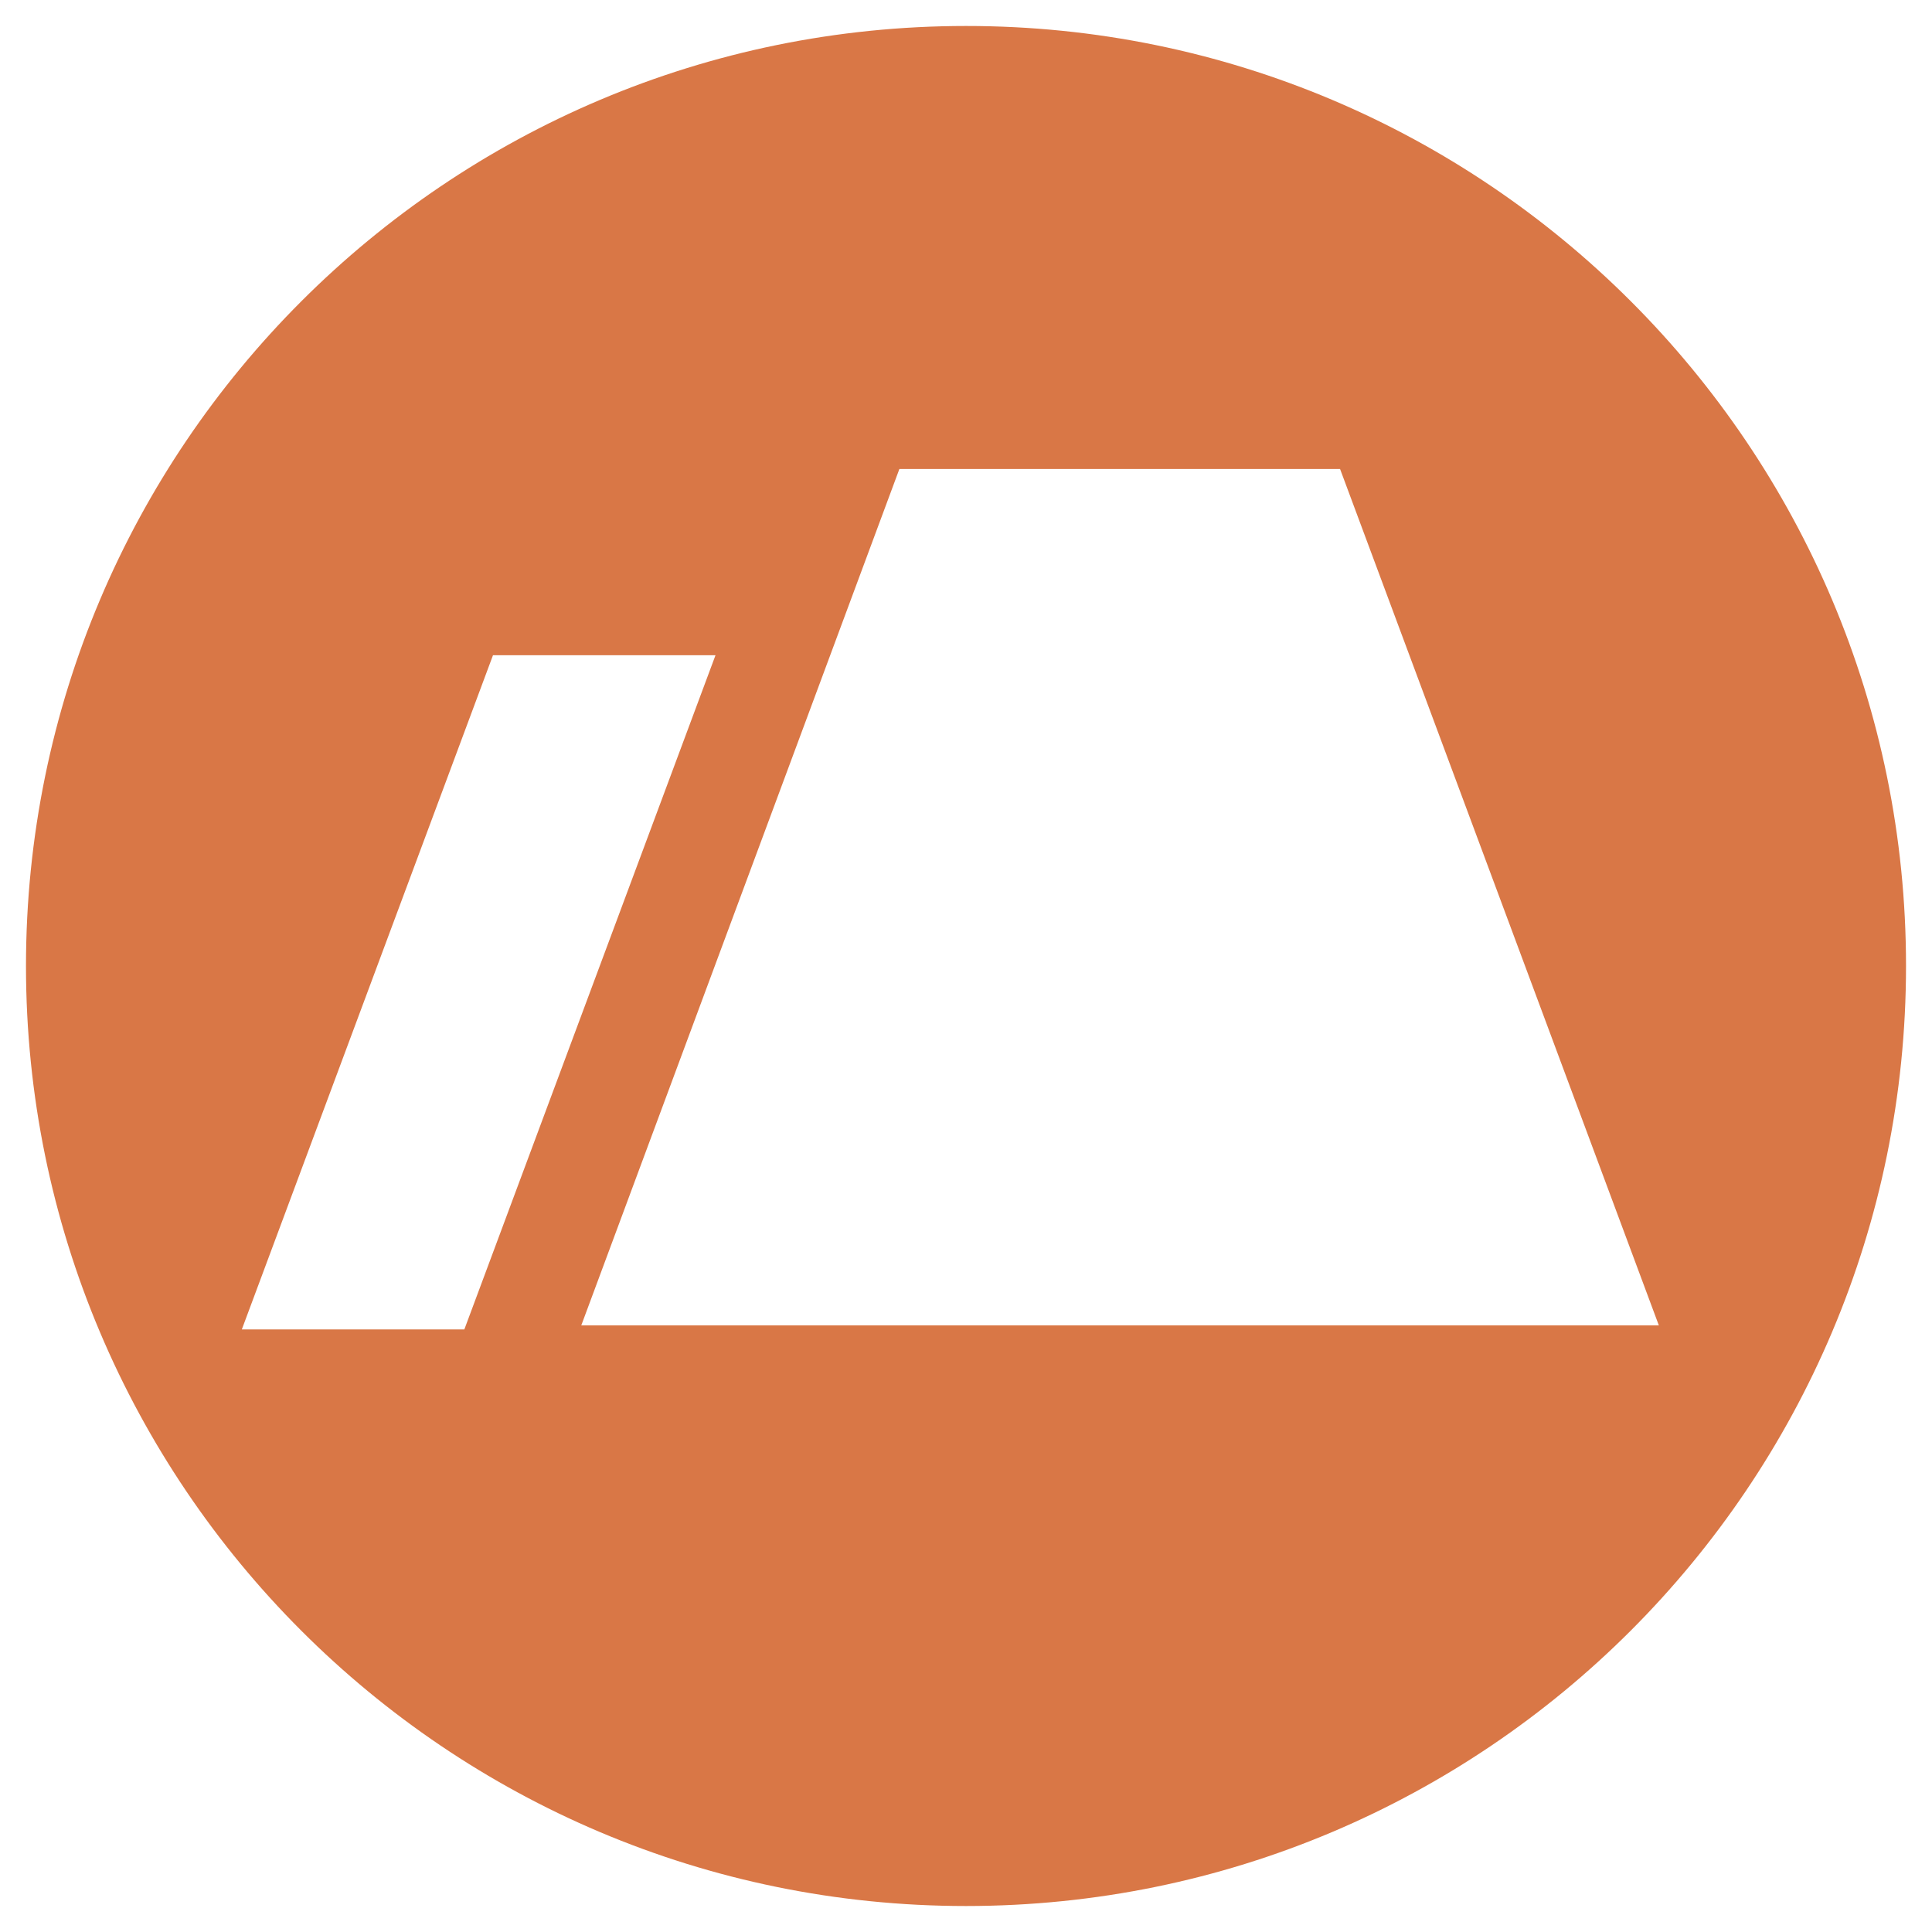
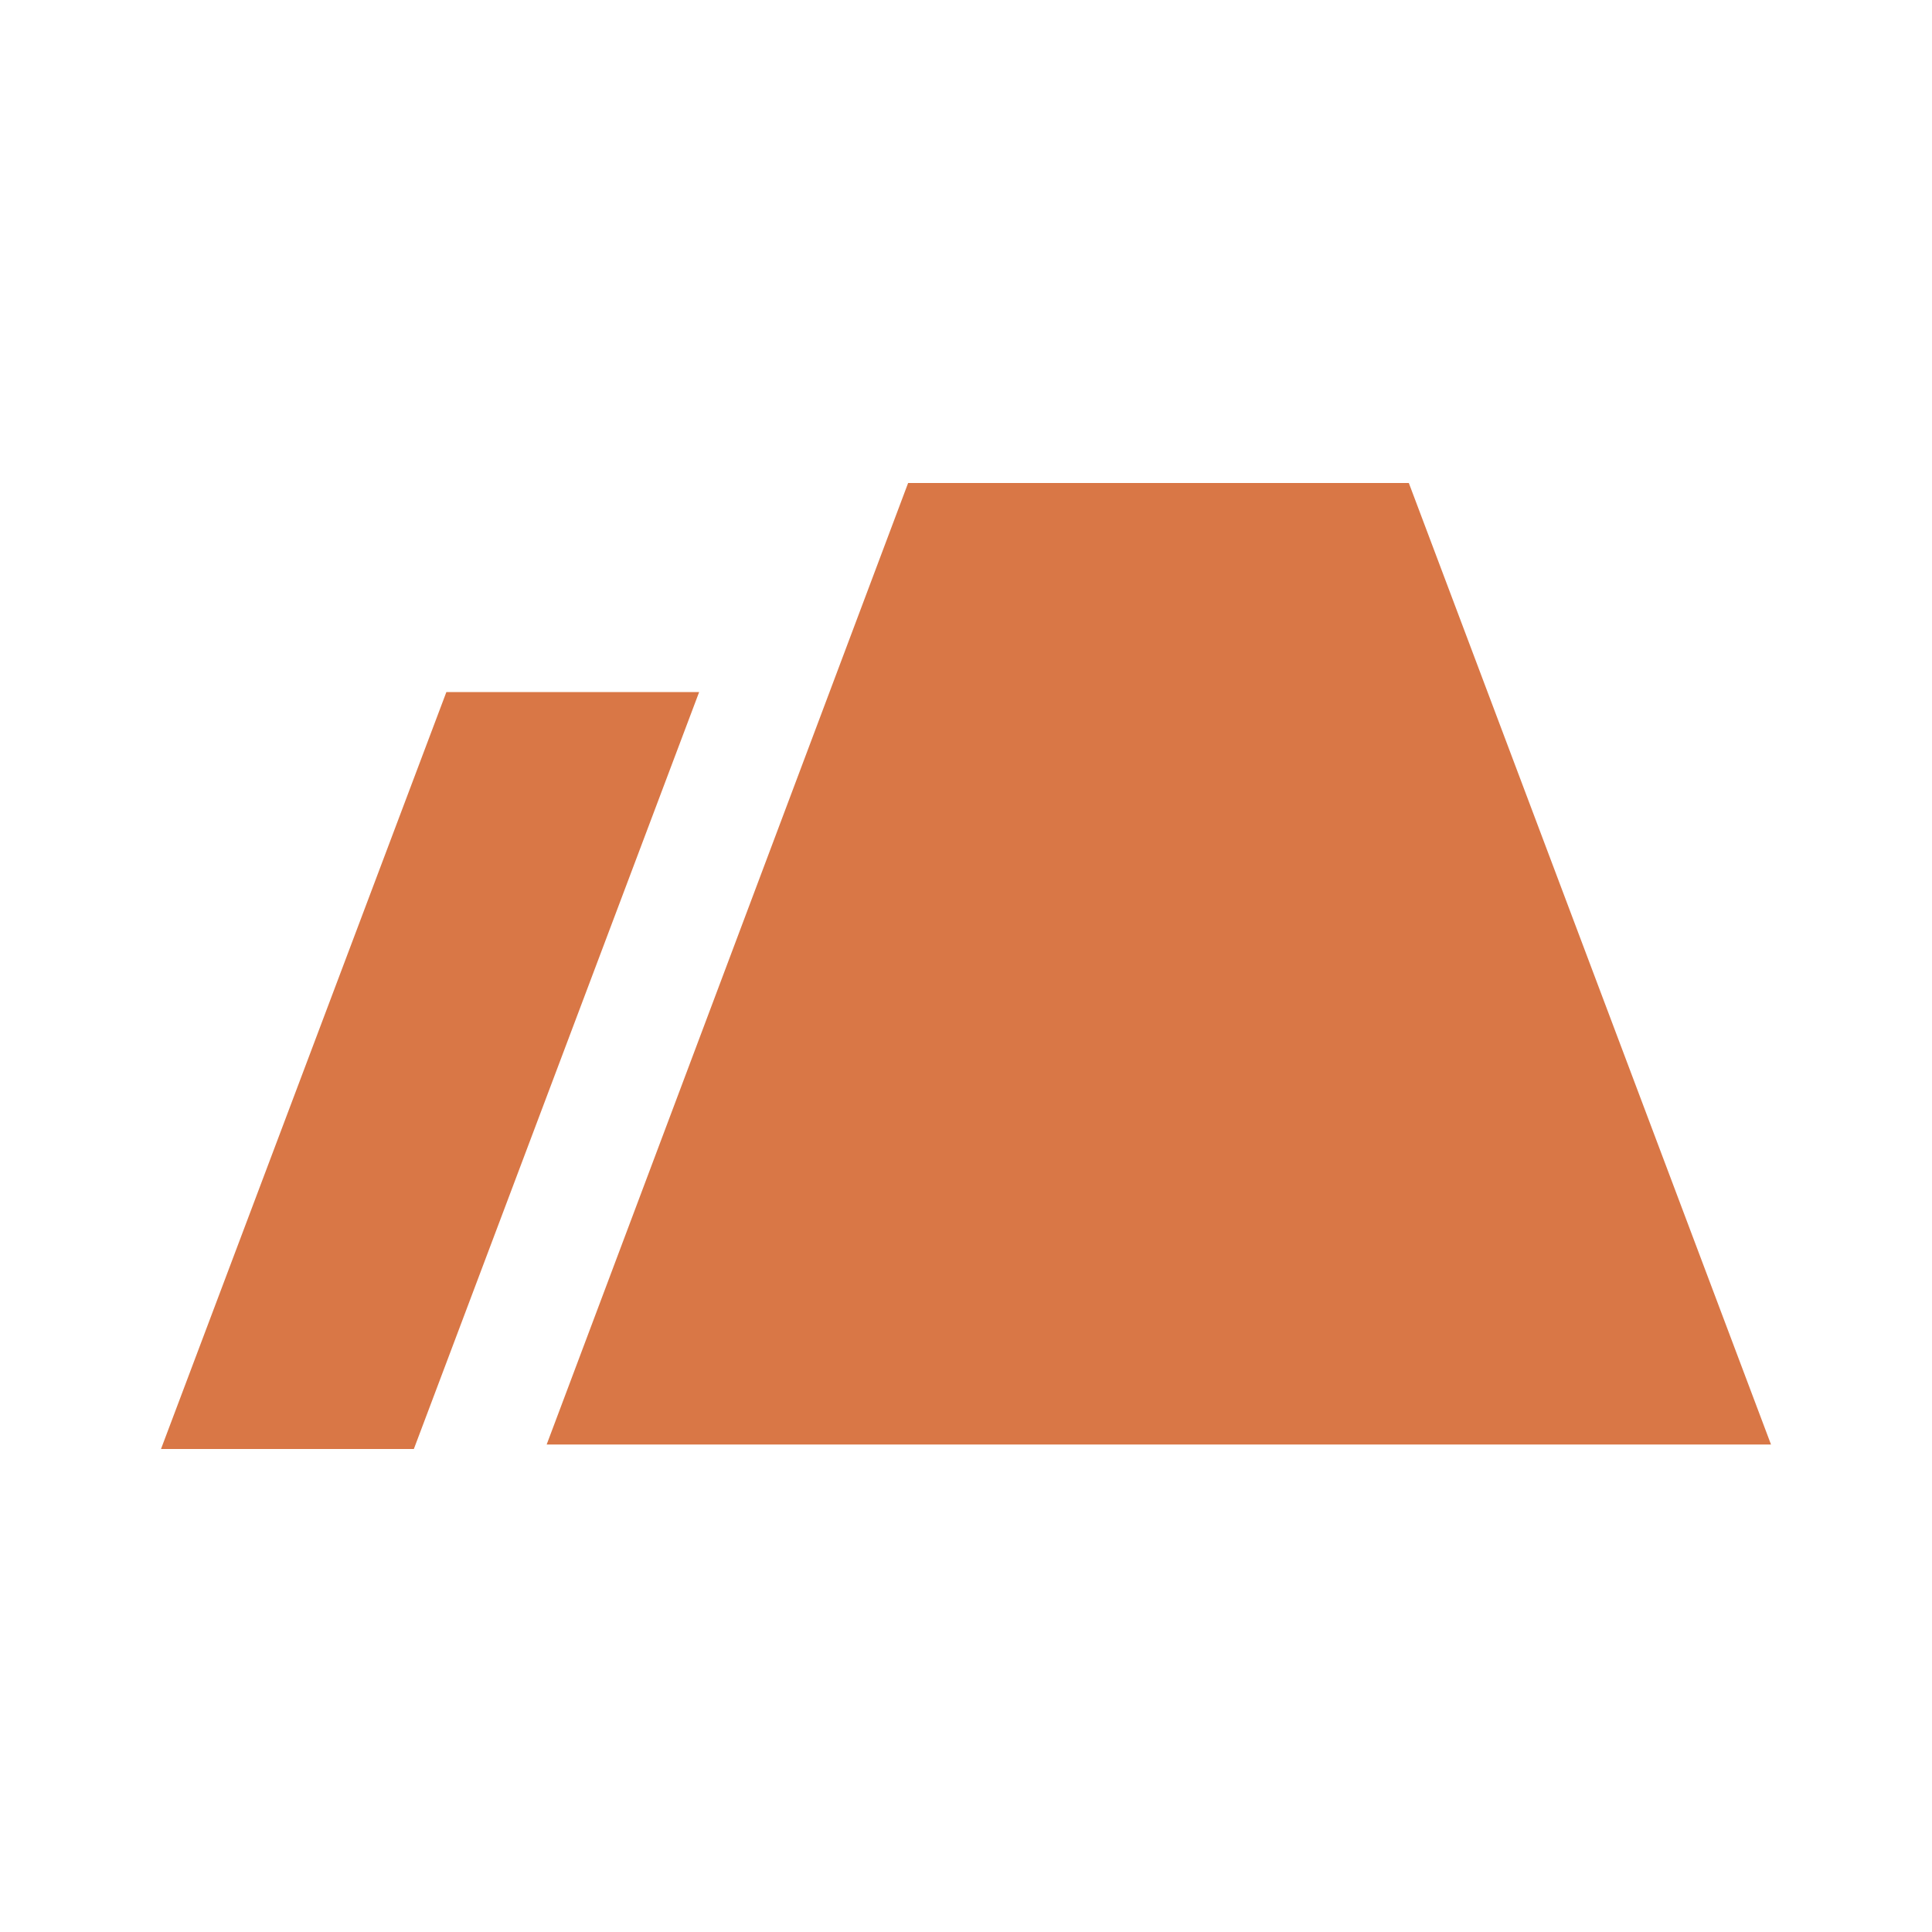
- <svg xmlns="http://www.w3.org/2000/svg" width="58" height="58" viewBox="0 0 58 58">
-   <defs>
-     <style>.cls-1{fill:#d97746;}</style>
-   </defs>
-   <g id="レイヤー_2のコピー" data-name="レイヤー 2のコピー">
-     <path class="cls-1" d="M29,.78A28.22,28.22,0,1,0,57.22,29,28.21,28.21,0,0,0,29,.78ZM7.26,39.91,14.8,19.67h6.68L13.94,39.91Zm10.19-.12L27,14.08H40.23L49.8,39.79Z" />
-   </g>
+ <svg xmlns="http://www.w3.org/2000/svg" width="24" height="24" viewBox="0 0 24 24" fill="none">
+   <path d="M2 18L5.545 8.597H8.685L5.141 18H2ZM6.791 17.944L11.281 6H17.501L22 17.944H6.791Z" fill="#D97746" />
</svg>
